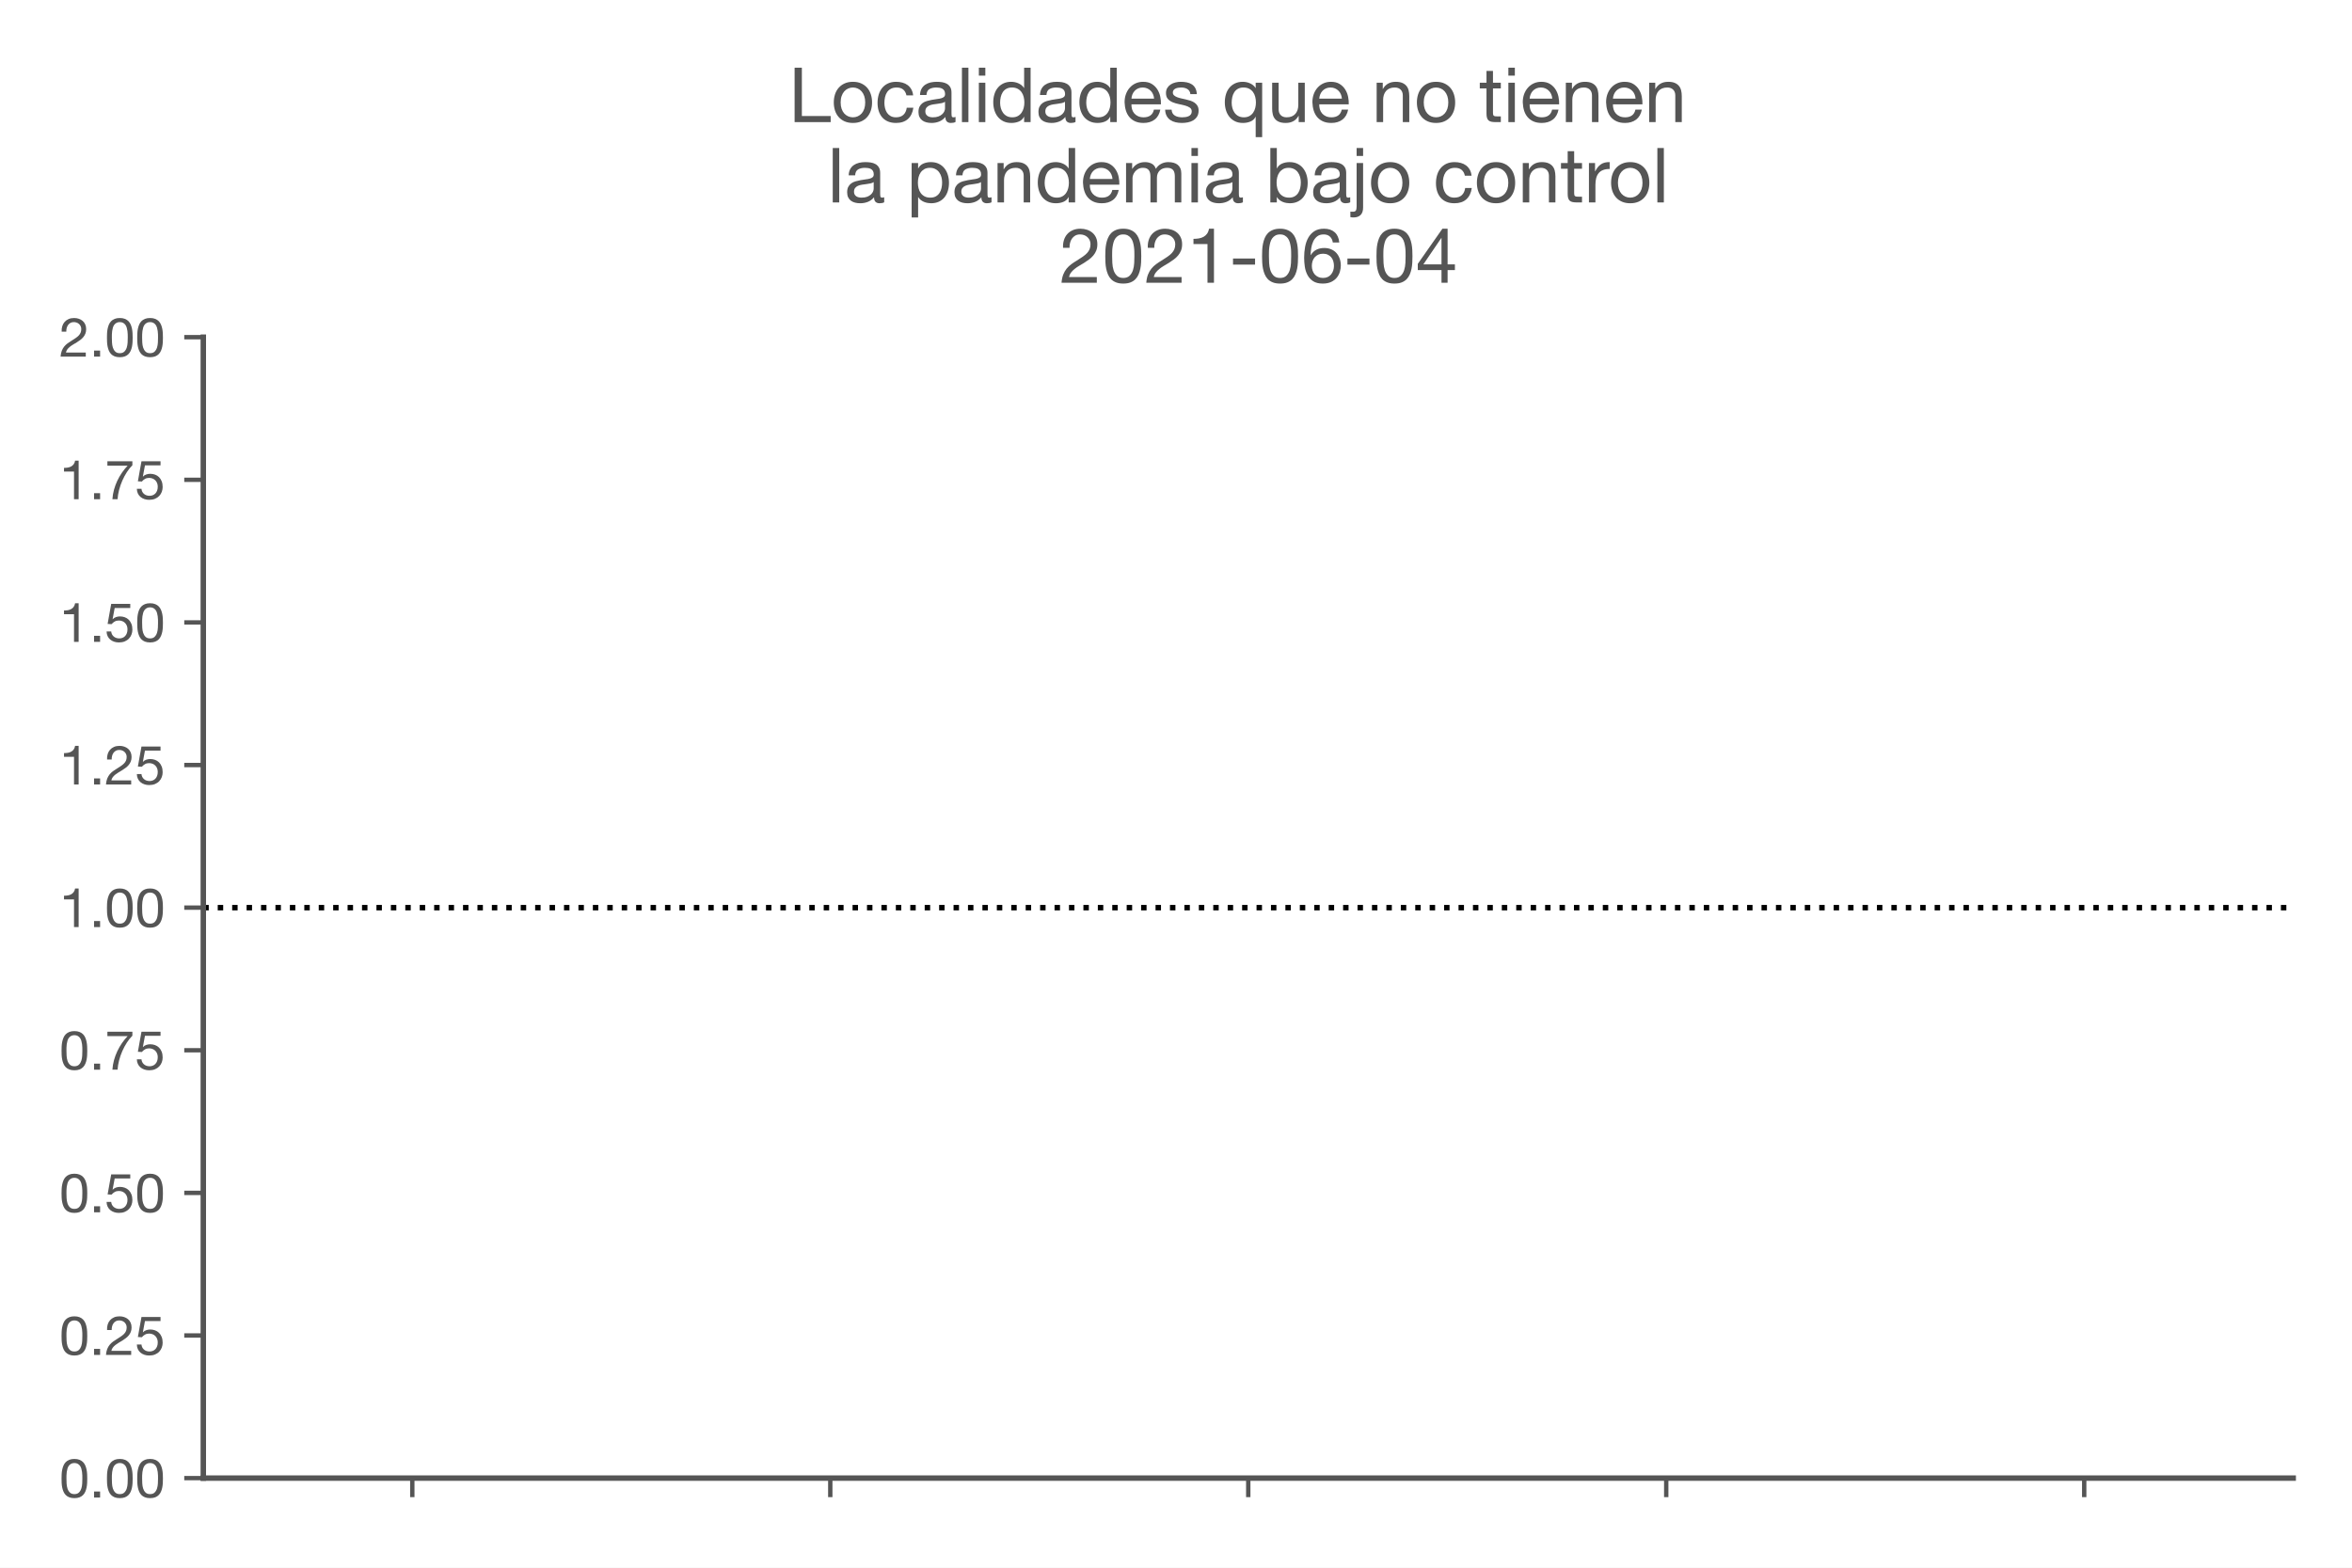
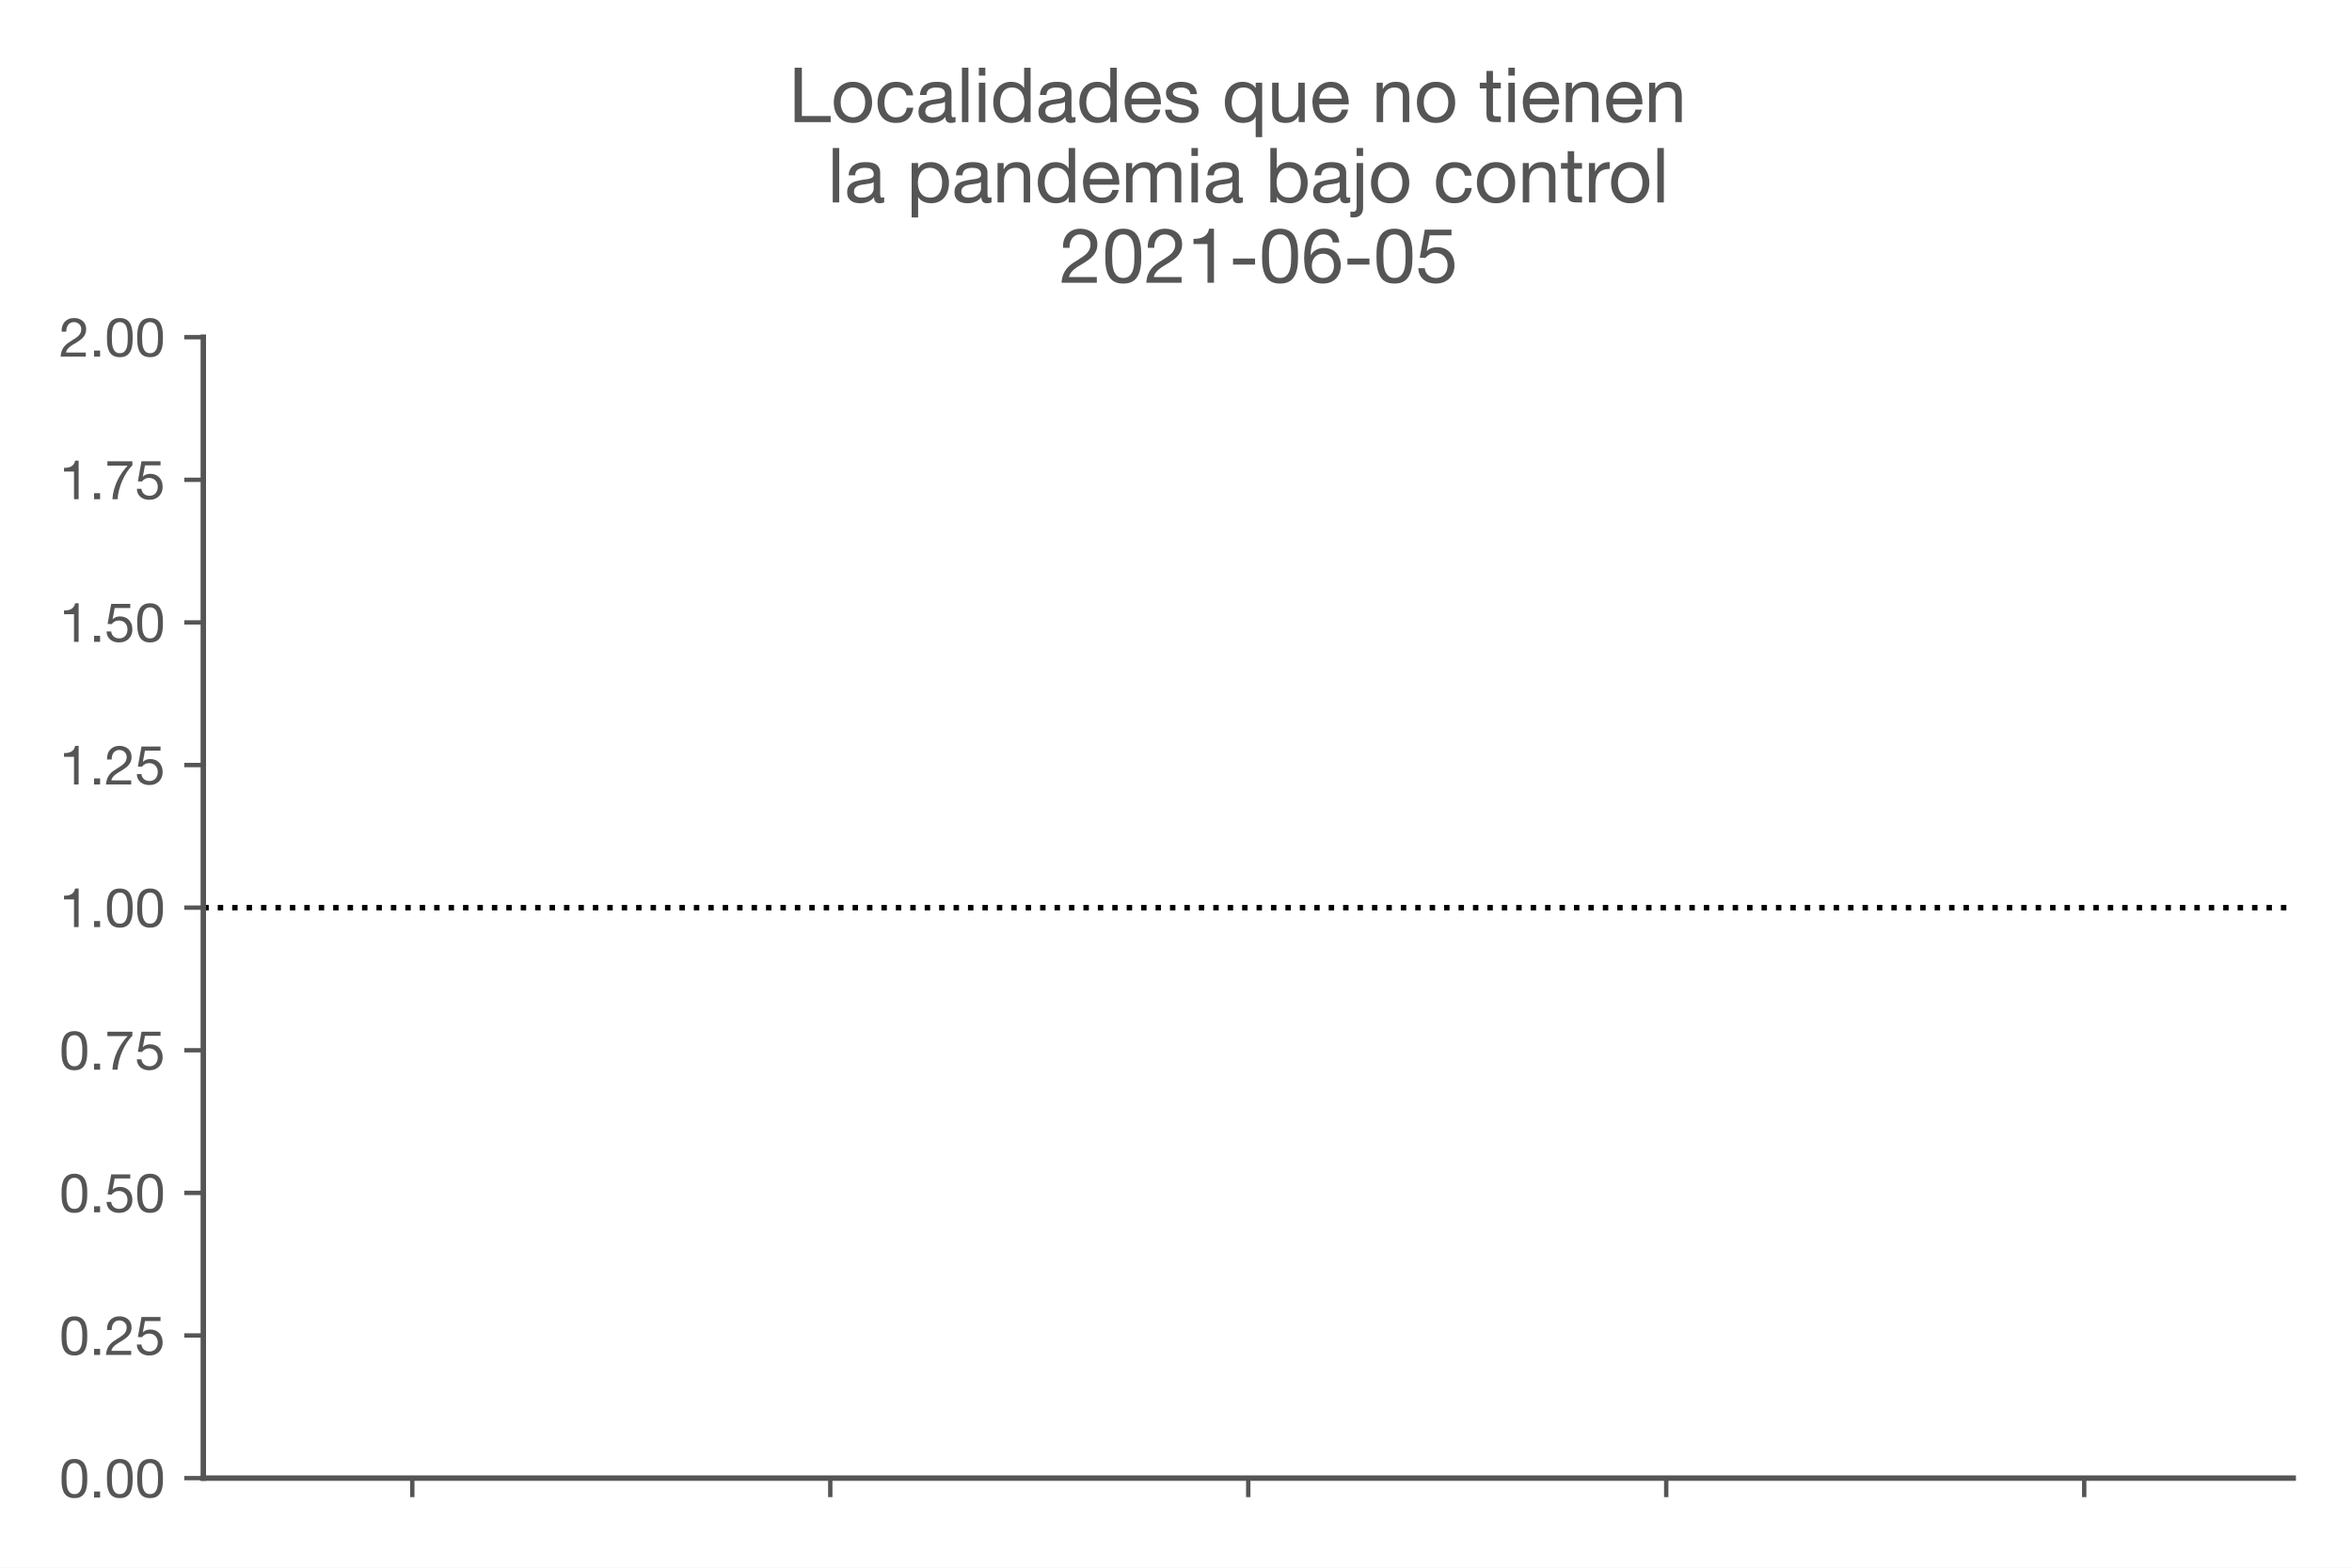
<svg xmlns="http://www.w3.org/2000/svg" xmlns:xlink="http://www.w3.org/1999/xlink" height="288pt" version="1.1" viewBox="0 0 432 288" width="432pt">
  <defs>
    <style type="text/css">*{stroke-linecap:butt;stroke-linejoin:round;}</style>
  </defs>
  <g id="figure_1">
    <g id="patch_1">
      <path d="M 0 288  L 432 288  L 432 0  L 0 0  z " style="fill:#ffffff;" />
    </g>
    <g id="axes_1">
      <g id="patch_2">
        <path d="M 37.343 271.543  L 421.2 271.543  L 421.2 61.943  L 37.343 61.943  z " style="fill:#ffffff;" />
      </g>
      <g id="matplotlib.axis_1">
        <g id="xtick_1">
          <g id="line2d_1">
            <defs>
-               <path d="M 0 0  L 0 3.5  " id="mbd86548ee0" style="stroke:#555555;stroke-width:0.8;" />
+               <path d="M 0 0  L 0 3.5  " id="m14ff6ba597" style="stroke:#555555;stroke-width:0.8;" />
            </defs>
            <g>
-               <use style="fill:#555555;stroke:#555555;stroke-width:0.8;" x="75.729" xlink:href="#mbd86548ee0" y="271.543" />
+               <use style="fill:#555555;stroke:#555555;stroke-width:0.8;" x="75.729" xlink:href="#m14ff6ba597" y="271.543" />
            </g>
          </g>
        </g>
        <g id="xtick_2">
          <g id="line2d_2">
            <g>
-               <use style="fill:#555555;stroke:#555555;stroke-width:0.8;" x="152.5" xlink:href="#mbd86548ee0" y="271.543" />
+               <use style="fill:#555555;stroke:#555555;stroke-width:0.8;" x="152.5" xlink:href="#m14ff6ba597" y="271.543" />
            </g>
          </g>
        </g>
        <g id="xtick_3">
          <g id="line2d_3">
            <g>
-               <use style="fill:#555555;stroke:#555555;stroke-width:0.8;" x="229.271" xlink:href="#mbd86548ee0" y="271.543" />
+               <use style="fill:#555555;stroke:#555555;stroke-width:0.8;" x="229.271" xlink:href="#m14ff6ba597" y="271.543" />
            </g>
          </g>
        </g>
        <g id="xtick_4">
          <g id="line2d_4">
            <g>
-               <use style="fill:#555555;stroke:#555555;stroke-width:0.8;" x="306.043" xlink:href="#mbd86548ee0" y="271.543" />
+               <use style="fill:#555555;stroke:#555555;stroke-width:0.8;" x="306.043" xlink:href="#m14ff6ba597" y="271.543" />
            </g>
          </g>
        </g>
        <g id="xtick_5">
          <g id="line2d_5">
            <g>
-               <use style="fill:#555555;stroke:#555555;stroke-width:0.8;" x="382.814" xlink:href="#mbd86548ee0" y="271.543" />
+               <use style="fill:#555555;stroke:#555555;stroke-width:0.8;" x="382.814" xlink:href="#m14ff6ba597" y="271.543" />
            </g>
          </g>
        </g>
      </g>
      <g id="matplotlib.axis_2">
        <g id="ytick_1">
          <g id="line2d_6">
            <defs>
-               <path d="M 0 0  L -3.5 0  " id="mbfdc3dda83" style="stroke:#555555;stroke-width:0.8;" />
+               <path d="M 0 0  L -3.5 0  " id="mb33e10610a" style="stroke:#555555;stroke-width:0.8;" />
            </defs>
            <g>
-               <use style="fill:#555555;stroke:#555555;stroke-width:0.8;" x="37.343" xlink:href="#mbfdc3dda83" y="271.543" />
+               <use style="fill:#555555;stroke:#555555;stroke-width:0.8;" x="37.343" xlink:href="#mb33e10610a" y="271.543" />
            </g>
          </g>
          <g id="text_1">
            <g style="fill:#555555;" transform="translate(10.88504 275.1132)scale(0.1 -0.1)">
              <defs>
                <path d="M 13.203 34.906  Q 13.203 37.5 13.25 40.641  Q 13.297 43.797 13.75 46.938  Q 14.203 50.094 15.047 53.094  Q 15.906 56.094 17.547 58.344  Q 19.203 60.594 21.703 62  Q 24.203 63.406 27.797 63.406  Q 31.406 63.406 33.906 62  Q 36.406 60.594 38.047 58.344  Q 39.703 56.094 40.547 53.094  Q 41.406 50.094 41.844 46.938  Q 42.297 43.797 42.344 40.641  Q 42.406 37.5 42.406 34.906  Q 42.406 30.906 42.156 25.953  Q 41.906 21 40.547 16.641  Q 39.203 12.297 36.203 9.297  Q 33.203 6.297 27.797 6.297  Q 22.406 6.297 19.406 9.297  Q 16.406 12.297 15.047 16.641  Q 13.703 21 13.453 25.953  Q 13.203 30.906 13.203 34.906  z M 4.203 34.797  Q 4.203 30.906 4.391 26.703  Q 4.594 22.5 5.391 18.5  Q 6.203 14.5 7.703 10.953  Q 9.203 7.406 11.797 4.703  Q 14.406 2 18.344 0.453  Q 22.297 -1.094 27.797 -1.094  Q 33.406 -1.094 37.297 0.453  Q 41.203 2 43.797 4.703  Q 46.406 7.406 47.906 10.953  Q 49.406 14.5 50.203 18.5  Q 51 22.5 51.203 26.703  Q 51.406 30.906 51.406 34.797  Q 51.406 38.703 51.203 42.891  Q 51 47.094 50.203 51.094  Q 49.406 55.094 47.906 58.688  Q 46.406 62.297 43.797 65  Q 41.203 67.703 37.25 69.297  Q 33.297 70.906 27.797 70.906  Q 22.297 70.906 18.344 69.297  Q 14.406 67.703 11.797 65  Q 9.203 62.297 7.703 58.688  Q 6.203 55.094 5.391 51.094  Q 4.594 47.094 4.391 42.891  Q 4.203 38.703 4.203 34.797  z " id="HelveticaNeue-48" />
                <path d="M 8.297 11.094  L 8.297 0  L 19.406 0  L 19.406 11.094  z " id="HelveticaNeue-46" />
              </defs>
              <use xlink:href="#HelveticaNeue-48" />
              <use x="55.6" xlink:href="#HelveticaNeue-46" />
              <use x="83.4" xlink:href="#HelveticaNeue-48" />
              <use x="139" xlink:href="#HelveticaNeue-48" />
            </g>
          </g>
        </g>
        <g id="ytick_2">
          <g id="line2d_7">
            <g>
-               <use style="fill:#555555;stroke:#555555;stroke-width:0.8;" x="37.343" xlink:href="#mbfdc3dda83" y="245.343" />
+               <use style="fill:#555555;stroke:#555555;stroke-width:0.8;" x="37.343" xlink:href="#mb33e10610a" y="245.343" />
            </g>
          </g>
          <g id="text_2">
            <g style="fill:#555555;" transform="translate(10.88504 248.9132)scale(0.1 -0.1)">
              <defs>
                <path d="M 4.406 45.797  L 12.906 45.797  Q 12.797 49 13.547 52.141  Q 14.297 55.297 16 57.797  Q 17.703 60.297 20.344 61.844  Q 23 63.406 26.703 63.406  Q 29.5 63.406 32 62.5  Q 34.5 61.594 36.344 59.891  Q 38.203 58.203 39.297 55.844  Q 40.406 53.5 40.406 50.594  Q 40.406 46.906 39.25 44.094  Q 38.094 41.297 35.844 38.891  Q 33.594 36.5 30.188 34.141  Q 26.797 31.797 22.297 29  Q 18.594 26.797 15.188 24.297  Q 11.797 21.797 9.094 18.5  Q 6.406 15.203 4.656 10.75  Q 2.906 6.297 2.406 0  L 48.703 0  L 48.703 7.5  L 12.297 7.5  Q 12.906 10.797 14.844 13.344  Q 16.797 15.906 19.547 18.094  Q 22.297 20.297 25.594 22.25  Q 28.906 24.203 32.203 26.203  Q 35.5 28.297 38.594 30.594  Q 41.703 32.906 44.094 35.75  Q 46.5 38.594 47.953 42.188  Q 49.406 45.797 49.406 50.5  Q 49.406 55.5 47.656 59.297  Q 45.906 63.094 42.906 65.641  Q 39.906 68.203 35.844 69.547  Q 31.797 70.906 27.203 70.906  Q 21.594 70.906 17.188 69  Q 12.797 67.094 9.844 63.75  Q 6.906 60.406 5.5 55.797  Q 4.094 51.203 4.406 45.797  z " id="HelveticaNeue-50" />
                <path d="M 47 62.203  L 47 69.703  L 12 69.703  L 5.406 32.906  L 12.703 32.5  Q 15.203 35.5 18.453 37.344  Q 21.703 39.203 25.906 39.203  Q 29.5 39.203 32.453 38  Q 35.406 36.797 37.5 34.641  Q 39.594 32.5 40.75 29.547  Q 41.906 26.594 41.906 23.094  Q 41.906 18.906 40.703 15.75  Q 39.5 12.594 37.453 10.5  Q 35.406 8.406 32.656 7.344  Q 29.906 6.297 26.906 6.297  Q 23.703 6.297 21.047 7.25  Q 18.406 8.203 16.453 9.953  Q 14.5 11.703 13.344 14.047  Q 12.203 16.406 12 19.094  L 3.5 19.094  Q 3.594 14.297 5.391 10.5  Q 7.203 6.703 10.297 4.141  Q 13.406 1.594 17.453 0.25  Q 21.5 -1.094 26.094 -1.094  Q 32.297 -1.094 36.938 0.844  Q 41.594 2.797 44.688 6.094  Q 47.797 9.406 49.344 13.656  Q 50.906 17.906 50.906 22.406  Q 50.906 28.5 49.094 33.047  Q 47.297 37.594 44.188 40.641  Q 41.094 43.703 36.891 45.203  Q 32.703 46.703 28 46.703  Q 24.406 46.703 20.75 45.453  Q 17.094 44.203 14.797 41.594  L 14.594 41.797  L 18.406 62.203  z " id="HelveticaNeue-53" />
              </defs>
              <use xlink:href="#HelveticaNeue-48" />
              <use x="55.6" xlink:href="#HelveticaNeue-46" />
              <use x="83.4" xlink:href="#HelveticaNeue-50" />
              <use x="139" xlink:href="#HelveticaNeue-53" />
            </g>
          </g>
        </g>
        <g id="ytick_3">
          <g id="line2d_8">
            <g>
-               <use style="fill:#555555;stroke:#555555;stroke-width:0.8;" x="37.343" xlink:href="#mbfdc3dda83" y="219.143" />
+               <use style="fill:#555555;stroke:#555555;stroke-width:0.8;" x="37.343" xlink:href="#mb33e10610a" y="219.143" />
            </g>
          </g>
          <g id="text_3">
            <g style="fill:#555555;" transform="translate(10.88504 222.7132)scale(0.1 -0.1)">
              <use xlink:href="#HelveticaNeue-48" />
              <use x="55.6" xlink:href="#HelveticaNeue-46" />
              <use x="83.4" xlink:href="#HelveticaNeue-53" />
              <use x="139" xlink:href="#HelveticaNeue-48" />
            </g>
          </g>
        </g>
        <g id="ytick_4">
          <g id="line2d_9">
            <g>
-               <use style="fill:#555555;stroke:#555555;stroke-width:0.8;" x="37.343" xlink:href="#mbfdc3dda83" y="192.943" />
+               <use style="fill:#555555;stroke:#555555;stroke-width:0.8;" x="37.343" xlink:href="#mb33e10610a" y="192.943" />
            </g>
          </g>
          <g id="text_4">
            <g style="fill:#555555;" transform="translate(10.88504 196.5132)scale(0.1 -0.1)">
              <defs>
                <path d="M 50.906 62.406  L 50.906 69.703  L 5 69.703  L 5 61.703  L 42.203 61.703  Q 36.594 55.797 31.75 48.797  Q 26.906 41.797 23.203 33.938  Q 19.5 26.094 17.141 17.547  Q 14.797 9 14.203 0  L 23.703 0  Q 24.203 8.297 26.5 17.094  Q 28.797 25.906 32.438 34.203  Q 36.094 42.5 40.797 49.797  Q 45.5 57.094 50.906 62.406  z " id="HelveticaNeue-55" />
              </defs>
              <use xlink:href="#HelveticaNeue-48" />
              <use x="55.6" xlink:href="#HelveticaNeue-46" />
              <use x="83.4" xlink:href="#HelveticaNeue-55" />
              <use x="139" xlink:href="#HelveticaNeue-53" />
            </g>
          </g>
        </g>
        <g id="ytick_5">
          <g id="line2d_10">
            <g>
-               <use style="fill:#555555;stroke:#555555;stroke-width:0.8;" x="37.343" xlink:href="#mbfdc3dda83" y="166.743" />
+               <use style="fill:#555555;stroke:#555555;stroke-width:0.8;" x="37.343" xlink:href="#mb33e10610a" y="166.743" />
            </g>
          </g>
          <g id="text_5">
            <g style="fill:#555555;" transform="translate(10.88504 170.3132)scale(0.1 -0.1)">
              <defs>
                <path d="M 35.594 0  L 35.594 70.906  L 29.094 70.906  Q 28.406 66.906 26.5 64.297  Q 24.594 61.703 21.844 60.203  Q 19.094 58.703 15.688 58.141  Q 12.297 57.594 8.703 57.594  L 8.703 50.797  L 27.094 50.797  L 27.094 0  z " id="HelveticaNeue-49" />
              </defs>
              <use xlink:href="#HelveticaNeue-49" />
              <use x="55.6" xlink:href="#HelveticaNeue-46" />
              <use x="83.4" xlink:href="#HelveticaNeue-48" />
              <use x="139" xlink:href="#HelveticaNeue-48" />
            </g>
          </g>
        </g>
        <g id="ytick_6">
          <g id="line2d_11">
            <g>
-               <use style="fill:#555555;stroke:#555555;stroke-width:0.8;" x="37.343" xlink:href="#mbfdc3dda83" y="140.543" />
+               <use style="fill:#555555;stroke:#555555;stroke-width:0.8;" x="37.343" xlink:href="#mb33e10610a" y="140.543" />
            </g>
          </g>
          <g id="text_6">
            <g style="fill:#555555;" transform="translate(10.88504 144.1132)scale(0.1 -0.1)">
              <use xlink:href="#HelveticaNeue-49" />
              <use x="55.6" xlink:href="#HelveticaNeue-46" />
              <use x="83.4" xlink:href="#HelveticaNeue-50" />
              <use x="139" xlink:href="#HelveticaNeue-53" />
            </g>
          </g>
        </g>
        <g id="ytick_7">
          <g id="line2d_12">
            <g>
-               <use style="fill:#555555;stroke:#555555;stroke-width:0.8;" x="37.343" xlink:href="#mbfdc3dda83" y="114.343" />
+               <use style="fill:#555555;stroke:#555555;stroke-width:0.8;" x="37.343" xlink:href="#mb33e10610a" y="114.343" />
            </g>
          </g>
          <g id="text_7">
            <g style="fill:#555555;" transform="translate(10.88504 117.9132)scale(0.1 -0.1)">
              <use xlink:href="#HelveticaNeue-49" />
              <use x="55.6" xlink:href="#HelveticaNeue-46" />
              <use x="83.4" xlink:href="#HelveticaNeue-53" />
              <use x="139" xlink:href="#HelveticaNeue-48" />
            </g>
          </g>
        </g>
        <g id="ytick_8">
          <g id="line2d_13">
            <g>
-               <use style="fill:#555555;stroke:#555555;stroke-width:0.8;" x="37.343" xlink:href="#mbfdc3dda83" y="88.143" />
+               <use style="fill:#555555;stroke:#555555;stroke-width:0.8;" x="37.343" xlink:href="#mb33e10610a" y="88.143" />
            </g>
          </g>
          <g id="text_8">
            <g style="fill:#555555;" transform="translate(10.88504 91.71317)scale(0.1 -0.1)">
              <use xlink:href="#HelveticaNeue-49" />
              <use x="55.6" xlink:href="#HelveticaNeue-46" />
              <use x="83.4" xlink:href="#HelveticaNeue-55" />
              <use x="139" xlink:href="#HelveticaNeue-53" />
            </g>
          </g>
        </g>
        <g id="ytick_9">
          <g id="line2d_14">
            <g>
-               <use style="fill:#555555;stroke:#555555;stroke-width:0.8;" x="37.343" xlink:href="#mbfdc3dda83" y="61.943" />
+               <use style="fill:#555555;stroke:#555555;stroke-width:0.8;" x="37.343" xlink:href="#mb33e10610a" y="61.943" />
            </g>
          </g>
          <g id="text_9">
            <g style="fill:#555555;" transform="translate(10.88504 65.51317)scale(0.1 -0.1)">
              <use xlink:href="#HelveticaNeue-50" />
              <use x="55.6" xlink:href="#HelveticaNeue-46" />
              <use x="83.4" xlink:href="#HelveticaNeue-48" />
              <use x="139" xlink:href="#HelveticaNeue-48" />
            </g>
          </g>
        </g>
      </g>
      <g id="LineCollection_1" />
      <g id="line2d_15">
-         <path clip-path="url(#p2a5f1e3e79)" d="M 37.343 166.743  L 421.2 166.743  " style="fill:none;stroke:#000000;stroke-dasharray:1,1.65;stroke-dashoffset:0;" />
+         <path clip-path="url(#p02343673f5)" d="M 37.343 166.743  L 421.2 166.743  " style="fill:none;stroke:#000000;stroke-dasharray:1,1.65;stroke-dashoffset:0;" />
      </g>
      <g id="patch_3">
        <path d="M 37.343 271.543  L 37.343 61.943  " style="fill:none;stroke:#555555;stroke-linecap:square;stroke-linejoin:miter;" />
      </g>
      <g id="patch_4">
        <path d="M 37.343 271.543  L 421.2 271.543  " style="fill:none;stroke:#555555;stroke-linecap:square;stroke-linejoin:miter;" />
      </g>
      <g id="text_10">
        <g style="fill:#555555;" transform="translate(144.8591 22.43348)scale(0.14 -0.14)">
          <defs>
            <path d="M 7.797 71.406  L 7.797 0  L 55.094 0  L 55.094 8  L 17.297 8  L 17.297 71.406  z " id="HelveticaNeue-76" />
            <path d="M 12.594 25.797  Q 12.594 30.5 13.844 34.141  Q 15.094 37.797 17.297 40.297  Q 19.5 42.797 22.453 44.094  Q 25.406 45.406 28.703 45.406  Q 32 45.406 34.953 44.094  Q 37.906 42.797 40.094 40.297  Q 42.297 37.797 43.547 34.141  Q 44.797 30.5 44.797 25.797  Q 44.797 21.094 43.547 17.438  Q 42.297 13.797 40.094 11.344  Q 37.906 8.906 34.953 7.594  Q 32 6.297 28.703 6.297  Q 25.406 6.297 22.453 7.594  Q 19.5 8.906 17.297 11.344  Q 15.094 13.797 13.844 17.438  Q 12.594 21.094 12.594 25.797  z M 3.594 25.797  Q 3.594 20.094 5.188 15.188  Q 6.797 10.297 10 6.641  Q 13.203 3 17.891 0.953  Q 22.594 -1.094 28.703 -1.094  Q 34.906 -1.094 39.547 0.953  Q 44.203 3 47.391 6.641  Q 50.594 10.297 52.188 15.188  Q 53.797 20.094 53.797 25.797  Q 53.797 31.5 52.188 36.453  Q 50.594 41.406 47.391 45.047  Q 44.203 48.703 39.547 50.797  Q 34.906 52.906 28.703 52.906  Q 22.594 52.906 17.891 50.797  Q 13.203 48.703 10 45.047  Q 6.797 41.406 5.188 36.453  Q 3.594 31.5 3.594 25.797  z " id="HelveticaNeue-111" />
            <path d="M 41.5 35.094  L 50.297 35.094  Q 49.797 39.703 47.891 43.047  Q 46 46.406 43.047 48.594  Q 40.094 50.797 36.25 51.844  Q 32.406 52.906 28 52.906  Q 21.906 52.906 17.297 50.75  Q 12.703 48.594 9.641 44.844  Q 6.594 41.094 5.094 36.047  Q 3.594 31 3.594 25.203  Q 3.594 19.406 5.141 14.547  Q 6.703 9.703 9.75 6.203  Q 12.797 2.703 17.344 0.797  Q 21.906 -1.094 27.797 -1.094  Q 37.703 -1.094 43.453 4.094  Q 49.203 9.297 50.594 18.906  L 41.906 18.906  Q 41.094 12.906 37.547 9.594  Q 34 6.297 27.703 6.297  Q 23.703 6.297 20.797 7.891  Q 17.906 9.5 16.094 12.141  Q 14.297 14.797 13.438 18.188  Q 12.594 21.594 12.594 25.203  Q 12.594 29.094 13.391 32.75  Q 14.203 36.406 16.047 39.203  Q 17.906 42 21 43.703  Q 24.094 45.406 28.703 45.406  Q 34.094 45.406 37.297 42.703  Q 40.5 40 41.5 35.094  z " id="HelveticaNeue-99" />
            <path d="M 52.203 0.203  Q 50 -1.094 46.094 -1.094  Q 42.797 -1.094 40.844 0.75  Q 38.906 2.594 38.906 6.797  Q 35.406 2.594 30.75 0.75  Q 26.094 -1.094 20.703 -1.094  Q 17.203 -1.094 14.047 -0.297  Q 10.906 0.5 8.594 2.203  Q 6.297 3.906 4.938 6.656  Q 3.594 9.406 3.594 13.297  Q 3.594 17.703 5.094 20.5  Q 6.594 23.297 9.047 25.047  Q 11.5 26.797 14.641 27.688  Q 17.797 28.594 21.094 29.203  Q 24.594 29.906 27.75 30.25  Q 30.906 30.594 33.297 31.25  Q 35.703 31.906 37.094 33.156  Q 38.5 34.406 38.5 36.797  Q 38.5 39.594 37.453 41.297  Q 36.406 43 34.75 43.891  Q 33.094 44.797 31.047 45.094  Q 29 45.406 27 45.406  Q 21.594 45.406 18 43.344  Q 14.406 41.297 14.094 35.594  L 5.594 35.594  Q 5.797 40.406 7.594 43.703  Q 9.406 47 12.406 49.047  Q 15.406 51.094 19.25 52  Q 23.094 52.906 27.5 52.906  Q 31 52.906 34.453 52.406  Q 37.906 51.906 40.703 50.344  Q 43.5 48.797 45.203 46  Q 46.906 43.203 46.906 38.703  L 46.906 12.094  Q 46.906 9.094 47.25 7.688  Q 47.594 6.297 49.594 6.297  Q 50.703 6.297 52.203 6.797  z M 38.406 26.703  Q 36.797 25.5 34.188 24.953  Q 31.594 24.406 28.75 24.047  Q 25.906 23.703 23 23.25  Q 20.094 22.797 17.797 21.797  Q 15.5 20.797 14.047 18.938  Q 12.594 17.094 12.594 13.906  Q 12.594 11.797 13.438 10.344  Q 14.297 8.906 15.641 8  Q 17 7.094 18.797 6.688  Q 20.594 6.297 22.594 6.297  Q 26.797 6.297 29.797 7.438  Q 32.797 8.594 34.688 10.344  Q 36.594 12.094 37.5 14.141  Q 38.406 16.203 38.406 18  z " id="HelveticaNeue-97" />
            <path d="M 6.906 71.406  L 6.906 0  L 15.406 0  L 15.406 71.406  z " id="HelveticaNeue-108" />
            <path d="M 15.406 61  L 15.406 71.406  L 6.906 71.406  L 6.906 61  z M 6.906 51.703  L 6.906 0  L 15.406 0  L 15.406 51.703  z " id="HelveticaNeue-105" />
            <path d="M 12.594 25.406  Q 12.594 29.203 13.391 32.797  Q 14.203 36.406 16 39.203  Q 17.797 42 20.797 43.703  Q 23.797 45.406 28.094 45.406  Q 32.5 45.406 35.594 43.75  Q 38.703 42.094 40.641 39.391  Q 42.594 36.703 43.5 33.141  Q 44.406 29.594 44.406 25.797  Q 44.406 22.203 43.547 18.703  Q 42.703 15.203 40.797 12.453  Q 38.906 9.703 35.906 8  Q 32.906 6.297 28.594 6.297  Q 24.5 6.297 21.453 7.891  Q 18.406 9.5 16.453 12.203  Q 14.5 14.906 13.547 18.344  Q 12.594 21.797 12.594 25.406  z M 52.594 0  L 52.594 71.406  L 44.094 71.406  L 44.094 44.797  L 43.906 44.797  Q 42.5 47.094 40.453 48.641  Q 38.406 50.203 36.094 51.141  Q 33.797 52.094 31.5 52.5  Q 29.203 52.906 27.203 52.906  Q 21.297 52.906 16.844 50.75  Q 12.406 48.594 9.453 44.938  Q 6.5 41.297 5.047 36.391  Q 3.594 31.5 3.594 26  Q 3.594 20.5 5.094 15.594  Q 6.594 10.703 9.547 7  Q 12.5 3.297 16.953 1.094  Q 21.406 -1.094 27.406 -1.094  Q 32.797 -1.094 37.297 0.797  Q 41.797 2.703 43.906 7  L 44.094 7  L 44.094 0  z " id="HelveticaNeue-100" />
            <path d="M 42.297 30.797  L 12.594 30.797  Q 12.797 33.797 13.891 36.438  Q 15 39.094 16.891 41.094  Q 18.797 43.094 21.438 44.25  Q 24.094 45.406 27.406 45.406  Q 30.594 45.406 33.25 44.25  Q 35.906 43.094 37.844 41.141  Q 39.797 39.203 40.938 36.5  Q 42.094 33.797 42.297 30.797  z M 50.5 16.406  L 42.094 16.406  Q 41 11.297 37.547 8.797  Q 34.094 6.297 28.703 6.297  Q 24.5 6.297 21.391 7.688  Q 18.297 9.094 16.297 11.438  Q 14.297 13.797 13.391 16.844  Q 12.5 19.906 12.594 23.297  L 51.297 23.297  Q 51.5 28 50.453 33.203  Q 49.406 38.406 46.656 42.797  Q 43.906 47.203 39.344 50.047  Q 34.797 52.906 27.906 52.906  Q 22.594 52.906 18.141 50.906  Q 13.703 48.906 10.453 45.297  Q 7.203 41.703 5.391 36.797  Q 3.594 31.906 3.594 26  Q 3.797 20.094 5.344 15.094  Q 6.906 10.094 10 6.5  Q 13.094 2.906 17.641 0.906  Q 22.203 -1.094 28.406 -1.094  Q 37.203 -1.094 43 3.297  Q 48.797 7.703 50.5 16.406  z " id="HelveticaNeue-101" />
            <path d="M 11.594 16.297  L 3.094 16.297  Q 3.297 11.5 5.094 8.141  Q 6.906 4.797 9.906 2.75  Q 12.906 0.703 16.797 -0.188  Q 20.703 -1.094 25 -1.094  Q 28.906 -1.094 32.844 -0.344  Q 36.797 0.406 39.938 2.297  Q 43.094 4.203 45.047 7.297  Q 47 10.406 47 15.094  Q 47 18.797 45.547 21.297  Q 44.094 23.797 41.75 25.438  Q 39.406 27.094 36.344 28.094  Q 33.297 29.094 30.094 29.797  Q 27.094 30.5 24.094 31.141  Q 21.094 31.797 18.688 32.75  Q 16.297 33.703 14.75 35.141  Q 13.203 36.594 13.203 38.797  Q 13.203 40.797 14.203 42.047  Q 15.203 43.297 16.797 44.047  Q 18.406 44.797 20.344 45.094  Q 22.297 45.406 24.203 45.406  Q 26.297 45.406 28.344 44.953  Q 30.406 44.5 32.094 43.5  Q 33.797 42.5 34.891 40.844  Q 36 39.203 36.203 36.703  L 44.703 36.703  Q 44.406 41.406 42.703 44.547  Q 41 47.703 38.141 49.547  Q 35.297 51.406 31.594 52.156  Q 27.906 52.906 23.5 52.906  Q 20.094 52.906 16.641 52.047  Q 13.203 51.203 10.453 49.453  Q 7.703 47.703 5.953 44.891  Q 4.203 42.094 4.203 38.203  Q 4.203 33.203 6.703 30.391  Q 9.203 27.594 12.953 26.047  Q 16.703 24.5 21.094 23.641  Q 25.5 22.797 29.25 21.75  Q 33 20.703 35.5 19  Q 38 17.297 38 14  Q 38 11.594 36.797 10.047  Q 35.594 8.5 33.75 7.703  Q 31.906 6.906 29.703 6.594  Q 27.5 6.297 25.5 6.297  Q 22.906 6.297 20.453 6.797  Q 18 7.297 16.047 8.438  Q 14.094 9.594 12.891 11.547  Q 11.703 13.5 11.594 16.297  z " id="HelveticaNeue-115" />
            <path id="HelveticaNeue-32" />
            <path d="M 12.594 25.406  Q 12.594 29.203 13.391 32.797  Q 14.203 36.406 16 39.203  Q 17.797 42 20.797 43.703  Q 23.797 45.406 28.094 45.406  Q 32.5 45.406 35.594 43.75  Q 38.703 42.094 40.641 39.391  Q 42.594 36.703 43.5 33.141  Q 44.406 29.594 44.406 25.797  Q 44.406 22.203 43.547 18.703  Q 42.703 15.203 40.797 12.453  Q 38.906 9.703 35.906 8  Q 32.906 6.297 28.594 6.297  Q 24.5 6.297 21.453 7.891  Q 18.406 9.5 16.453 12.203  Q 14.5 14.906 13.547 18.344  Q 12.594 21.797 12.594 25.406  z M 52.594 -19.703  L 52.594 51.703  L 44.094 51.703  L 44.094 44.797  L 43.906 44.797  Q 42.5 47.094 40.453 48.641  Q 38.406 50.203 36.094 51.141  Q 33.797 52.094 31.5 52.5  Q 29.203 52.906 27.203 52.906  Q 21.297 52.906 16.844 50.75  Q 12.406 48.594 9.453 44.938  Q 6.5 41.297 5.047 36.391  Q 3.594 31.5 3.594 26  Q 3.594 20.5 5.094 15.594  Q 6.594 10.703 9.547 7  Q 12.5 3.297 16.953 1.094  Q 21.406 -1.094 27.406 -1.094  Q 32.797 -1.094 37.297 0.797  Q 41.797 2.703 43.906 7  L 44.094 7  L 44.094 -19.703  z " id="HelveticaNeue-113" />
            <path d="M 49.203 0  L 49.203 51.703  L 40.703 51.703  L 40.703 22.5  Q 40.703 19 39.75 16.047  Q 38.797 13.094 36.891 10.891  Q 35 8.703 32.141 7.5  Q 29.297 6.297 25.406 6.297  Q 20.5 6.297 17.703 9.094  Q 14.906 11.906 14.906 16.703  L 14.906 51.703  L 6.406 51.703  L 6.406 17.703  Q 6.406 13.5 7.25 10.047  Q 8.094 6.594 10.188 4.094  Q 12.297 1.594 15.688 0.25  Q 19.094 -1.094 24.203 -1.094  Q 29.906 -1.094 34.094 1.156  Q 38.297 3.406 41 8.203  L 41.203 8.203  L 41.203 0  z " id="HelveticaNeue-117" />
            <path d="M 6.406 51.703  L 6.406 0  L 14.906 0  L 14.906 29.203  Q 14.906 32.703 15.844 35.641  Q 16.797 38.594 18.688 40.797  Q 20.594 43 23.438 44.203  Q 26.297 45.406 30.203 45.406  Q 35.094 45.406 37.891 42.594  Q 40.703 39.797 40.703 35  L 40.703 0  L 49.203 0  L 49.203 34  Q 49.203 38.203 48.344 41.641  Q 47.5 45.094 45.391 47.594  Q 43.297 50.094 39.891 51.5  Q 36.5 52.906 31.406 52.906  Q 19.906 52.906 14.594 43.5  L 14.406 43.5  L 14.406 51.703  z " id="HelveticaNeue-110" />
            <path d="M 18.203 51.703  L 18.203 67.203  L 9.703 67.203  L 9.703 51.703  L 0.906 51.703  L 0.906 44.203  L 9.703 44.203  L 9.703 11.297  Q 9.703 7.703 10.391 5.5  Q 11.094 3.297 12.547 2.094  Q 14 0.906 16.344 0.453  Q 18.703 0 22 0  L 28.5 0  L 28.5 7.5  L 24.594 7.5  Q 22.594 7.5 21.344 7.641  Q 20.094 7.797 19.391 8.297  Q 18.703 8.797 18.453 9.688  Q 18.203 10.594 18.203 12.094  L 18.203 44.203  L 28.5 44.203  L 28.5 51.703  z " id="HelveticaNeue-116" />
          </defs>
          <use xlink:href="#HelveticaNeue-76" />
          <use x="55.6" xlink:href="#HelveticaNeue-111" />
          <use x="113" xlink:href="#HelveticaNeue-99" />
          <use x="166.7" xlink:href="#HelveticaNeue-97" />
          <use x="220.4" xlink:href="#HelveticaNeue-108" />
          <use x="242.6" xlink:href="#HelveticaNeue-105" />
          <use x="264.8" xlink:href="#HelveticaNeue-100" />
          <use x="324.1" xlink:href="#HelveticaNeue-97" />
          <use x="377.8" xlink:href="#HelveticaNeue-100" />
          <use x="437.1" xlink:href="#HelveticaNeue-101" />
          <use x="490.8" xlink:href="#HelveticaNeue-115" />
          <use x="540.8" xlink:href="#HelveticaNeue-32" />
          <use x="568.6" xlink:href="#HelveticaNeue-113" />
          <use x="627.9" xlink:href="#HelveticaNeue-117" />
          <use x="683.5" xlink:href="#HelveticaNeue-101" />
          <use x="737.2" xlink:href="#HelveticaNeue-32" />
          <use x="765" xlink:href="#HelveticaNeue-110" />
          <use x="820.6" xlink:href="#HelveticaNeue-111" />
          <use x="878" xlink:href="#HelveticaNeue-32" />
          <use x="905.8" xlink:href="#HelveticaNeue-116" />
          <use x="937.3" xlink:href="#HelveticaNeue-105" />
          <use x="959.5" xlink:href="#HelveticaNeue-101" />
          <use x="1013.2" xlink:href="#HelveticaNeue-110" />
          <use x="1068.8" xlink:href="#HelveticaNeue-101" />
          <use x="1122.5" xlink:href="#HelveticaNeue-110" />
          <use x="1178.1" xlink:href="#HelveticaNeue-32" />
        </g>
        <g style="fill:#555555;" transform="translate(148.0955 37.18817)scale(0.14 -0.14)">
          <defs>
            <path d="M 6.703 51.703  L 6.703 -19.703  L 15.203 -19.703  L 15.203 6.906  L 15.406 6.906  Q 16.797 4.594 18.844 3.047  Q 20.906 1.5 23.203 0.594  Q 25.5 -0.297 27.844 -0.688  Q 30.203 -1.094 32.094 -1.094  Q 38 -1.094 42.453 1  Q 46.906 3.094 49.844 6.75  Q 52.797 10.406 54.25 15.297  Q 55.703 20.203 55.703 25.703  Q 55.703 31.203 54.203 36.094  Q 52.703 41 49.75 44.75  Q 46.797 48.5 42.344 50.703  Q 37.906 52.906 31.906 52.906  Q 26.5 52.906 22 50.953  Q 17.5 49 15.406 44.703  L 15.203 44.703  L 15.203 51.703  z M 46.703 26.297  Q 46.703 22.5 45.891 18.891  Q 45.094 15.297 43.297 12.5  Q 41.5 9.703 38.547 8  Q 35.594 6.297 31.203 6.297  Q 26.797 6.297 23.688 7.938  Q 20.594 9.594 18.641 12.297  Q 16.703 15 15.797 18.547  Q 14.906 22.094 14.906 25.906  Q 14.906 29.5 15.75 33  Q 16.594 36.5 18.5 39.25  Q 20.406 42 23.406 43.703  Q 26.406 45.406 30.703 45.406  Q 34.797 45.406 37.844 43.797  Q 40.906 42.203 42.844 39.5  Q 44.797 36.797 45.75 33.344  Q 46.703 29.906 46.703 26.297  z " id="HelveticaNeue-112" />
            <path d="M 6.406 51.703  L 6.406 0  L 14.906 0  L 14.906 32.203  Q 14.906 33.703 15.656 35.953  Q 16.406 38.203 18.047 40.297  Q 19.703 42.406 22.344 43.906  Q 25 45.406 28.703 45.406  Q 31.594 45.406 33.438 44.547  Q 35.297 43.703 36.391 42.141  Q 37.5 40.594 37.953 38.5  Q 38.406 36.406 38.406 33.906  L 38.406 0  L 46.906 0  L 46.906 32.203  Q 46.906 38.203 50.5 41.797  Q 54.094 45.406 60.406 45.406  Q 63.5 45.406 65.453 44.5  Q 67.406 43.594 68.5 42.047  Q 69.594 40.5 70 38.391  Q 70.406 36.297 70.406 33.906  L 70.406 0  L 78.906 0  L 78.906 37.906  Q 78.906 41.906 77.656 44.75  Q 76.406 47.594 74.156 49.391  Q 71.906 51.203 68.75 52.047  Q 65.594 52.906 61.703 52.906  Q 56.594 52.906 52.344 50.594  Q 48.094 48.297 45.5 44.094  Q 43.906 48.906 40 50.906  Q 36.094 52.906 31.297 52.906  Q 20.406 52.906 14.594 44.094  L 14.406 44.094  L 14.406 51.703  z " id="HelveticaNeue-109" />
            <path d="M 6.703 71.406  L 6.703 0  L 15.203 0  L 15.203 6.906  L 15.406 6.906  Q 16.797 4.594 18.844 3.047  Q 20.906 1.5 23.203 0.594  Q 25.5 -0.297 27.844 -0.688  Q 30.203 -1.094 32.094 -1.094  Q 38 -1.094 42.453 1  Q 46.906 3.094 49.844 6.75  Q 52.797 10.406 54.25 15.297  Q 55.703 20.203 55.703 25.703  Q 55.703 31.203 54.203 36.094  Q 52.703 41 49.75 44.75  Q 46.797 48.5 42.344 50.703  Q 37.906 52.906 31.906 52.906  Q 26.5 52.906 22 50.953  Q 17.5 49 15.406 44.703  L 15.203 44.703  L 15.203 71.406  z M 46.703 26.297  Q 46.703 22.5 45.891 18.891  Q 45.094 15.297 43.297 12.5  Q 41.5 9.703 38.547 8  Q 35.594 6.297 31.203 6.297  Q 26.797 6.297 23.688 7.938  Q 20.594 9.594 18.641 12.297  Q 16.703 15 15.797 18.547  Q 14.906 22.094 14.906 25.906  Q 14.906 29.5 15.75 33  Q 16.594 36.5 18.5 39.25  Q 20.406 42 23.406 43.703  Q 26.406 45.406 30.703 45.406  Q 34.797 45.406 37.844 43.797  Q 40.906 42.203 42.844 39.5  Q 44.797 36.797 45.75 33.344  Q 46.703 29.906 46.703 26.297  z " id="HelveticaNeue-98" />
            <path d="M 15.406 61  L 15.406 71.406  L 6.906 71.406  L 6.906 61  z M 15.406 -6.5  L 15.406 51.703  L 6.906 51.703  L 6.906 -5.094  Q 6.906 -9.094 5.906 -10.641  Q 4.906 -12.203 2.094 -12.203  L 0.297 -12.203  Q -0.094 -12.203 -0.438 -12.141  Q -0.797 -12.094 -1.297 -12  L -1.297 -19.297  Q 0.703 -19.703 3 -19.703  Q 8.703 -19.703 12.047 -16.547  Q 15.406 -13.406 15.406 -6.5  z " id="HelveticaNeue-106" />
            <path d="M 6.094 51.703  L 6.094 0  L 14.594 0  L 14.594 23  Q 14.594 28 15.594 31.844  Q 16.594 35.703 18.797 38.391  Q 21 41.094 24.594 42.5  Q 28.203 43.906 33.297 43.906  L 33.297 52.906  Q 26.406 53.094 21.906 50.094  Q 17.406 47.094 14.297 40.797  L 14.094 40.797  L 14.094 51.703  z " id="HelveticaNeue-114" />
          </defs>
          <use xlink:href="#HelveticaNeue-32" />
          <use x="27.8" xlink:href="#HelveticaNeue-108" />
          <use x="50" xlink:href="#HelveticaNeue-97" />
          <use x="103.7" xlink:href="#HelveticaNeue-32" />
          <use x="131.5" xlink:href="#HelveticaNeue-112" />
          <use x="190.8" xlink:href="#HelveticaNeue-97" />
          <use x="244.5" xlink:href="#HelveticaNeue-110" />
          <use x="300.1" xlink:href="#HelveticaNeue-100" />
          <use x="359.4" xlink:href="#HelveticaNeue-101" />
          <use x="413.1" xlink:href="#HelveticaNeue-109" />
          <use x="498.4" xlink:href="#HelveticaNeue-105" />
          <use x="520.6" xlink:href="#HelveticaNeue-97" />
          <use x="574.3" xlink:href="#HelveticaNeue-32" />
          <use x="602.1" xlink:href="#HelveticaNeue-98" />
          <use x="661.4" xlink:href="#HelveticaNeue-97" />
          <use x="715.1" xlink:href="#HelveticaNeue-106" />
          <use x="737.3" xlink:href="#HelveticaNeue-111" />
          <use x="794.7" xlink:href="#HelveticaNeue-32" />
          <use x="822.5" xlink:href="#HelveticaNeue-99" />
          <use x="876.2" xlink:href="#HelveticaNeue-111" />
          <use x="933.6" xlink:href="#HelveticaNeue-110" />
          <use x="989.2" xlink:href="#HelveticaNeue-116" />
          <use x="1020.7" xlink:href="#HelveticaNeue-114" />
          <use x="1052.25" xlink:href="#HelveticaNeue-111" />
          <use x="1109.65" xlink:href="#HelveticaNeue-108" />
          <use x="1131.85" xlink:href="#HelveticaNeue-32" />
        </g>
        <g style="fill:#555555;" transform="translate(190.7463 51.94286)scale(0.14 -0.14)">
          <defs>
            <path d="M 5 31.797  L 5 23.797  L 33.906 23.797  L 33.906 31.797  z " id="HelveticaNeue-45" />
            <path d="M 41.406 52.797  L 49.906 52.797  Q 49.094 61.594 43.891 66.25  Q 38.703 70.906 29.906 70.906  Q 22.297 70.906 17.297 67.703  Q 12.297 64.5 9.297 59.203  Q 6.297 53.906 5.047 47.047  Q 3.797 40.203 3.797 32.906  Q 3.797 27.297 4.641 21.297  Q 5.5 15.297 8.094 10.297  Q 10.703 5.297 15.5 2.094  Q 20.297 -1.094 28.203 -1.094  Q 34.906 -1.094 39.453 1.156  Q 44 3.406 46.75 6.844  Q 49.5 10.297 50.703 14.5  Q 51.906 18.703 51.906 22.594  Q 51.906 27.5 50.406 31.703  Q 48.906 35.906 46.156 39  Q 43.406 42.094 39.344 43.844  Q 35.297 45.594 30.203 45.594  Q 24.406 45.594 19.953 43.391  Q 15.5 41.203 12.5 36.297  L 12.297 36.5  Q 12.406 40.594 13.094 45.297  Q 13.797 50 15.641 54.047  Q 17.5 58.094 20.797 60.75  Q 24.094 63.406 29.5 63.406  Q 34.594 63.406 37.688 60.5  Q 40.797 57.594 41.406 52.797  z M 28.594 38.094  Q 32.203 38.094 34.891 36.797  Q 37.594 35.5 39.391 33.344  Q 41.203 31.203 42.047 28.25  Q 42.906 25.297 42.906 22  Q 42.906 18.906 41.953 16.047  Q 41 13.203 39.203 11  Q 37.406 8.797 34.75 7.547  Q 32.094 6.297 28.594 6.297  Q 25.094 6.297 22.344 7.547  Q 19.594 8.797 17.75 10.891  Q 15.906 13 14.906 15.891  Q 13.906 18.797 13.906 22.094  Q 13.906 25.406 14.844 28.344  Q 15.797 31.297 17.688 33.438  Q 19.594 35.594 22.297 36.844  Q 25 38.094 28.594 38.094  z " id="HelveticaNeue-54" />
-             <path d="M 33.906 24.094  L 10.094 24.094  L 33.703 58.797  L 33.906 58.797  z M 41.906 24.094  L 41.906 70.906  L 35.094 70.906  L 2.797 24.797  L 2.797 16.594  L 33.906 16.594  L 33.906 0  L 41.906 0  L 41.906 16.594  L 51.5 16.594  L 51.5 24.094  z " id="HelveticaNeue-52" />
          </defs>
          <use xlink:href="#HelveticaNeue-32" />
          <use x="27.8" xlink:href="#HelveticaNeue-50" />
          <use x="83.4" xlink:href="#HelveticaNeue-48" />
          <use x="139" xlink:href="#HelveticaNeue-50" />
          <use x="194.6" xlink:href="#HelveticaNeue-49" />
          <use x="250.2" xlink:href="#HelveticaNeue-45" />
          <use x="289.1" xlink:href="#HelveticaNeue-48" />
          <use x="344.7" xlink:href="#HelveticaNeue-54" />
          <use x="400.3" xlink:href="#HelveticaNeue-45" />
          <use x="439.2" xlink:href="#HelveticaNeue-48" />
-           <use x="494.8" xlink:href="#HelveticaNeue-52" />
+           <use x="494.8" xlink:href="#HelveticaNeue-53" />
        </g>
      </g>
    </g>
  </g>
  <defs>
-     <clipPath id="p2a5f1e3e79">
+     <clipPath id="p02343673f5">
      <rect height="209.6" width="383.857" x="37.343" y="61.943" />
    </clipPath>
  </defs>
</svg>
